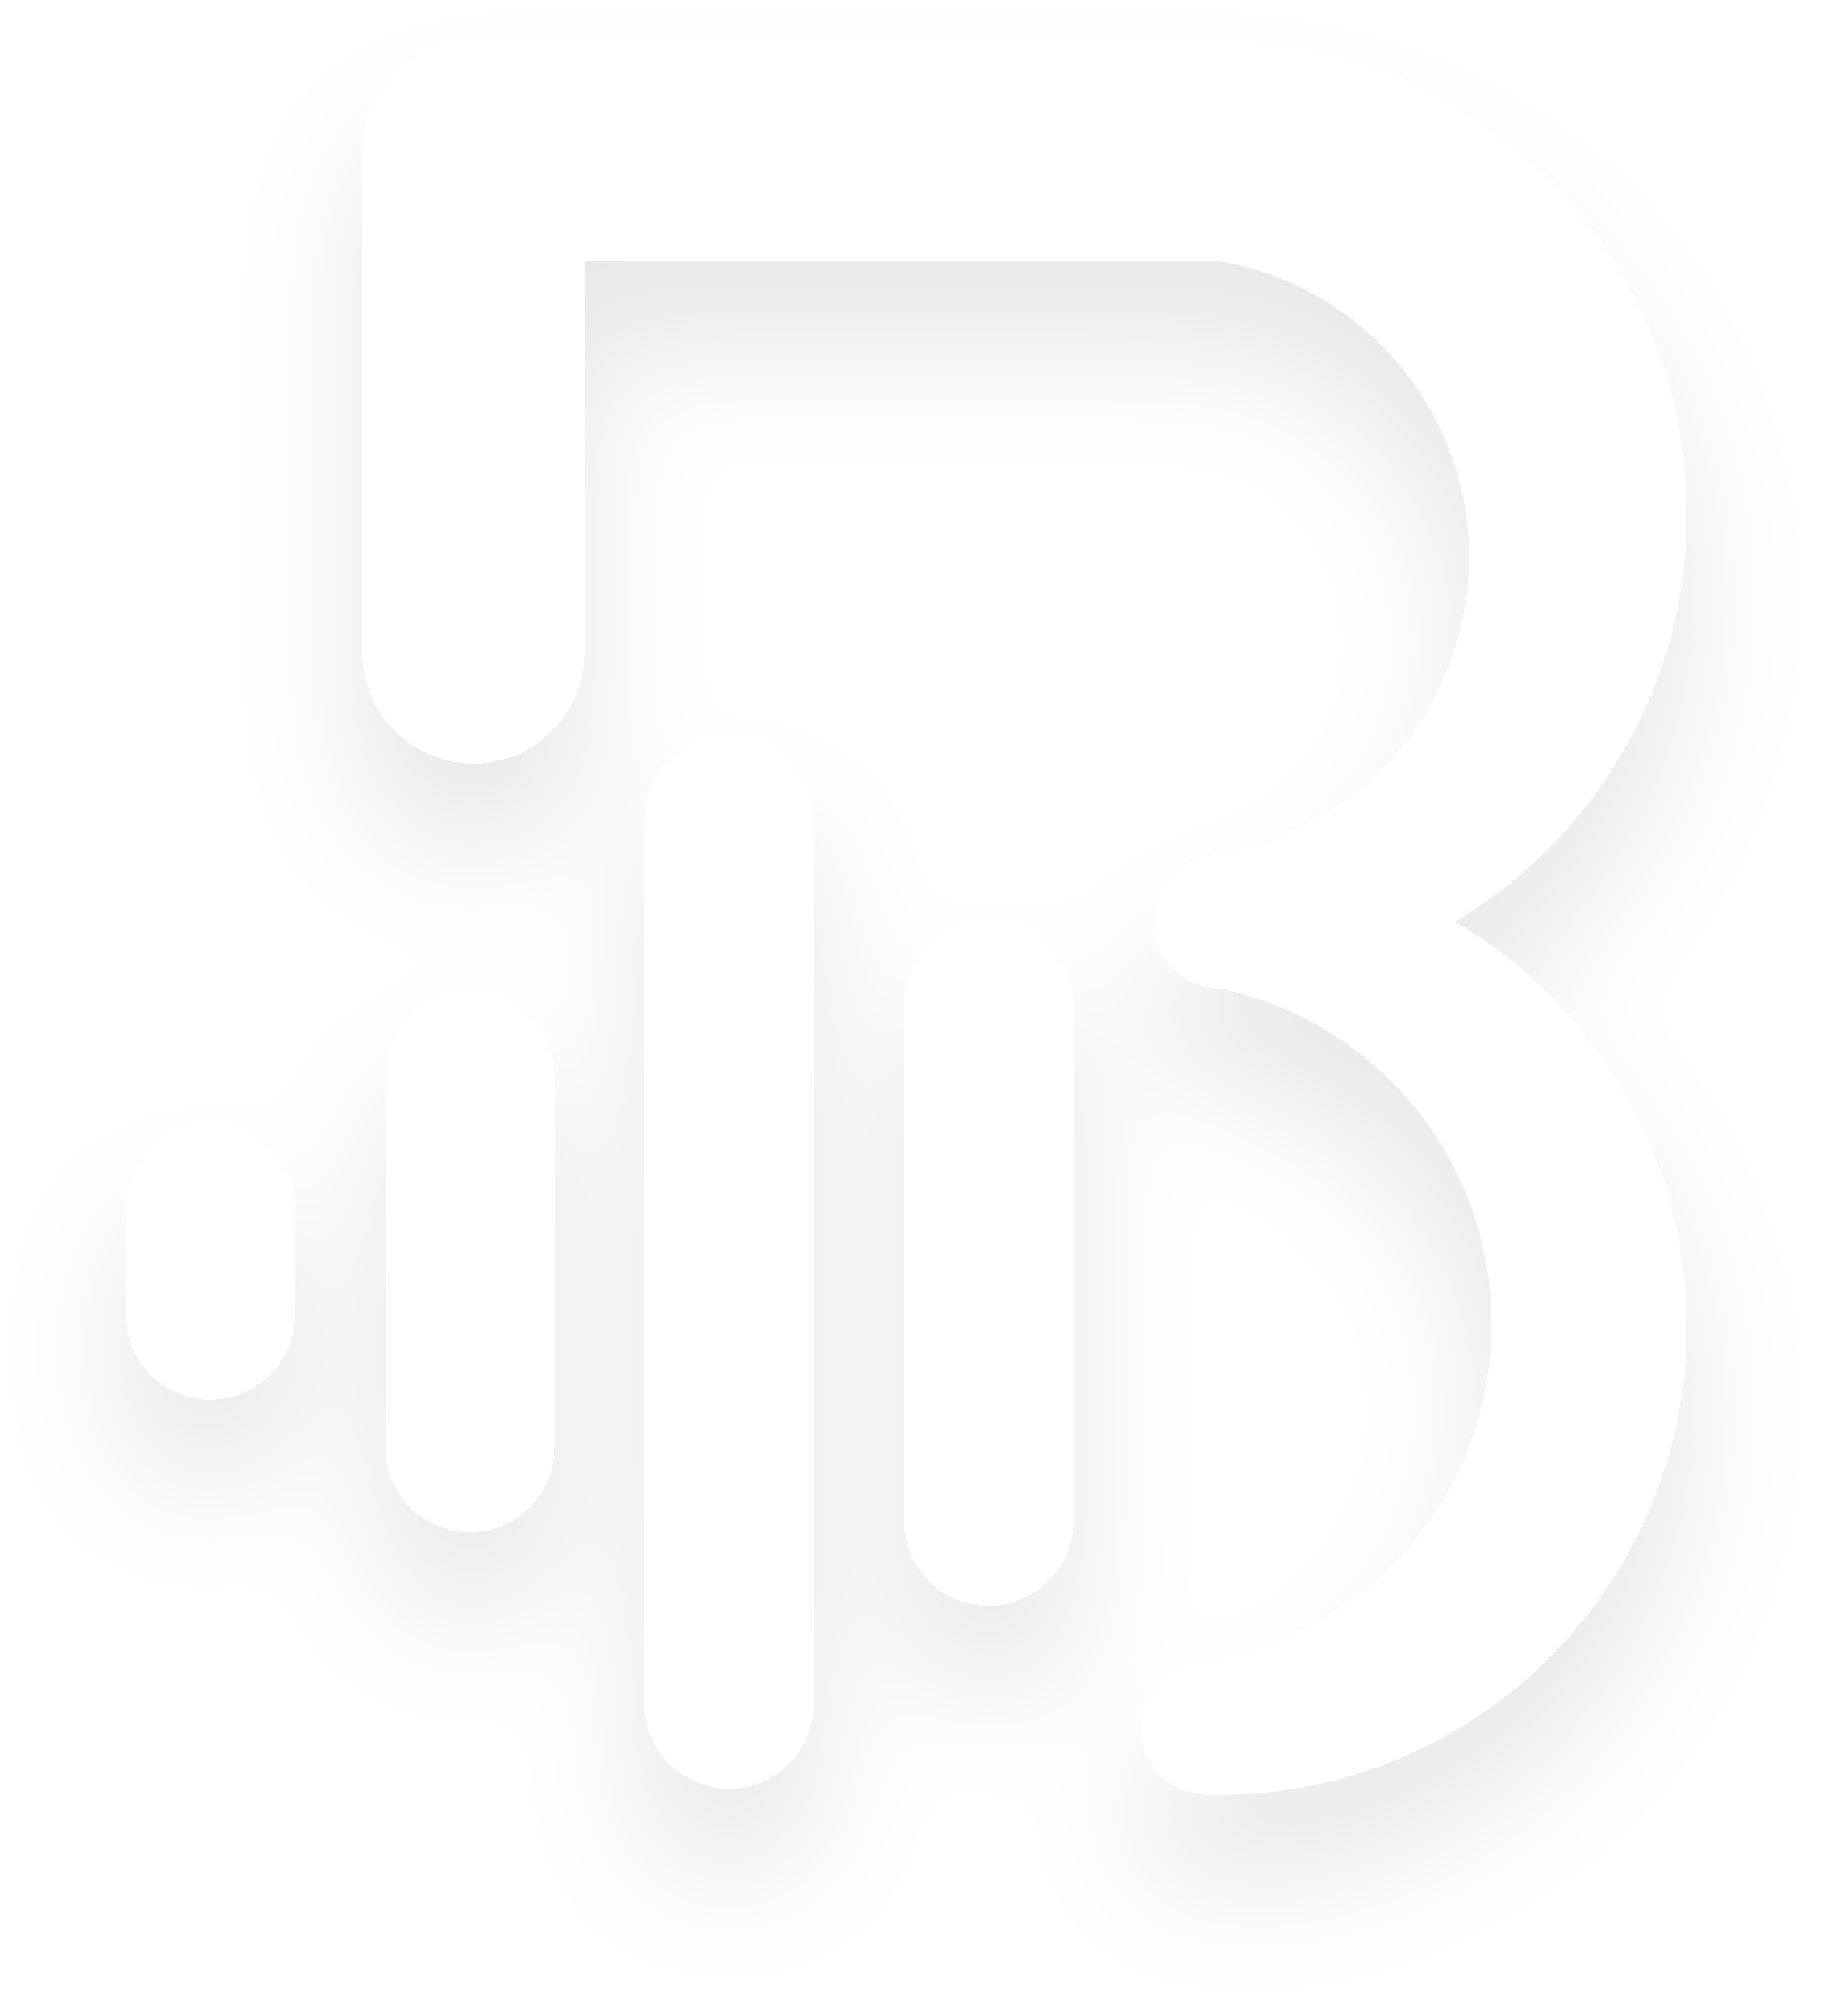
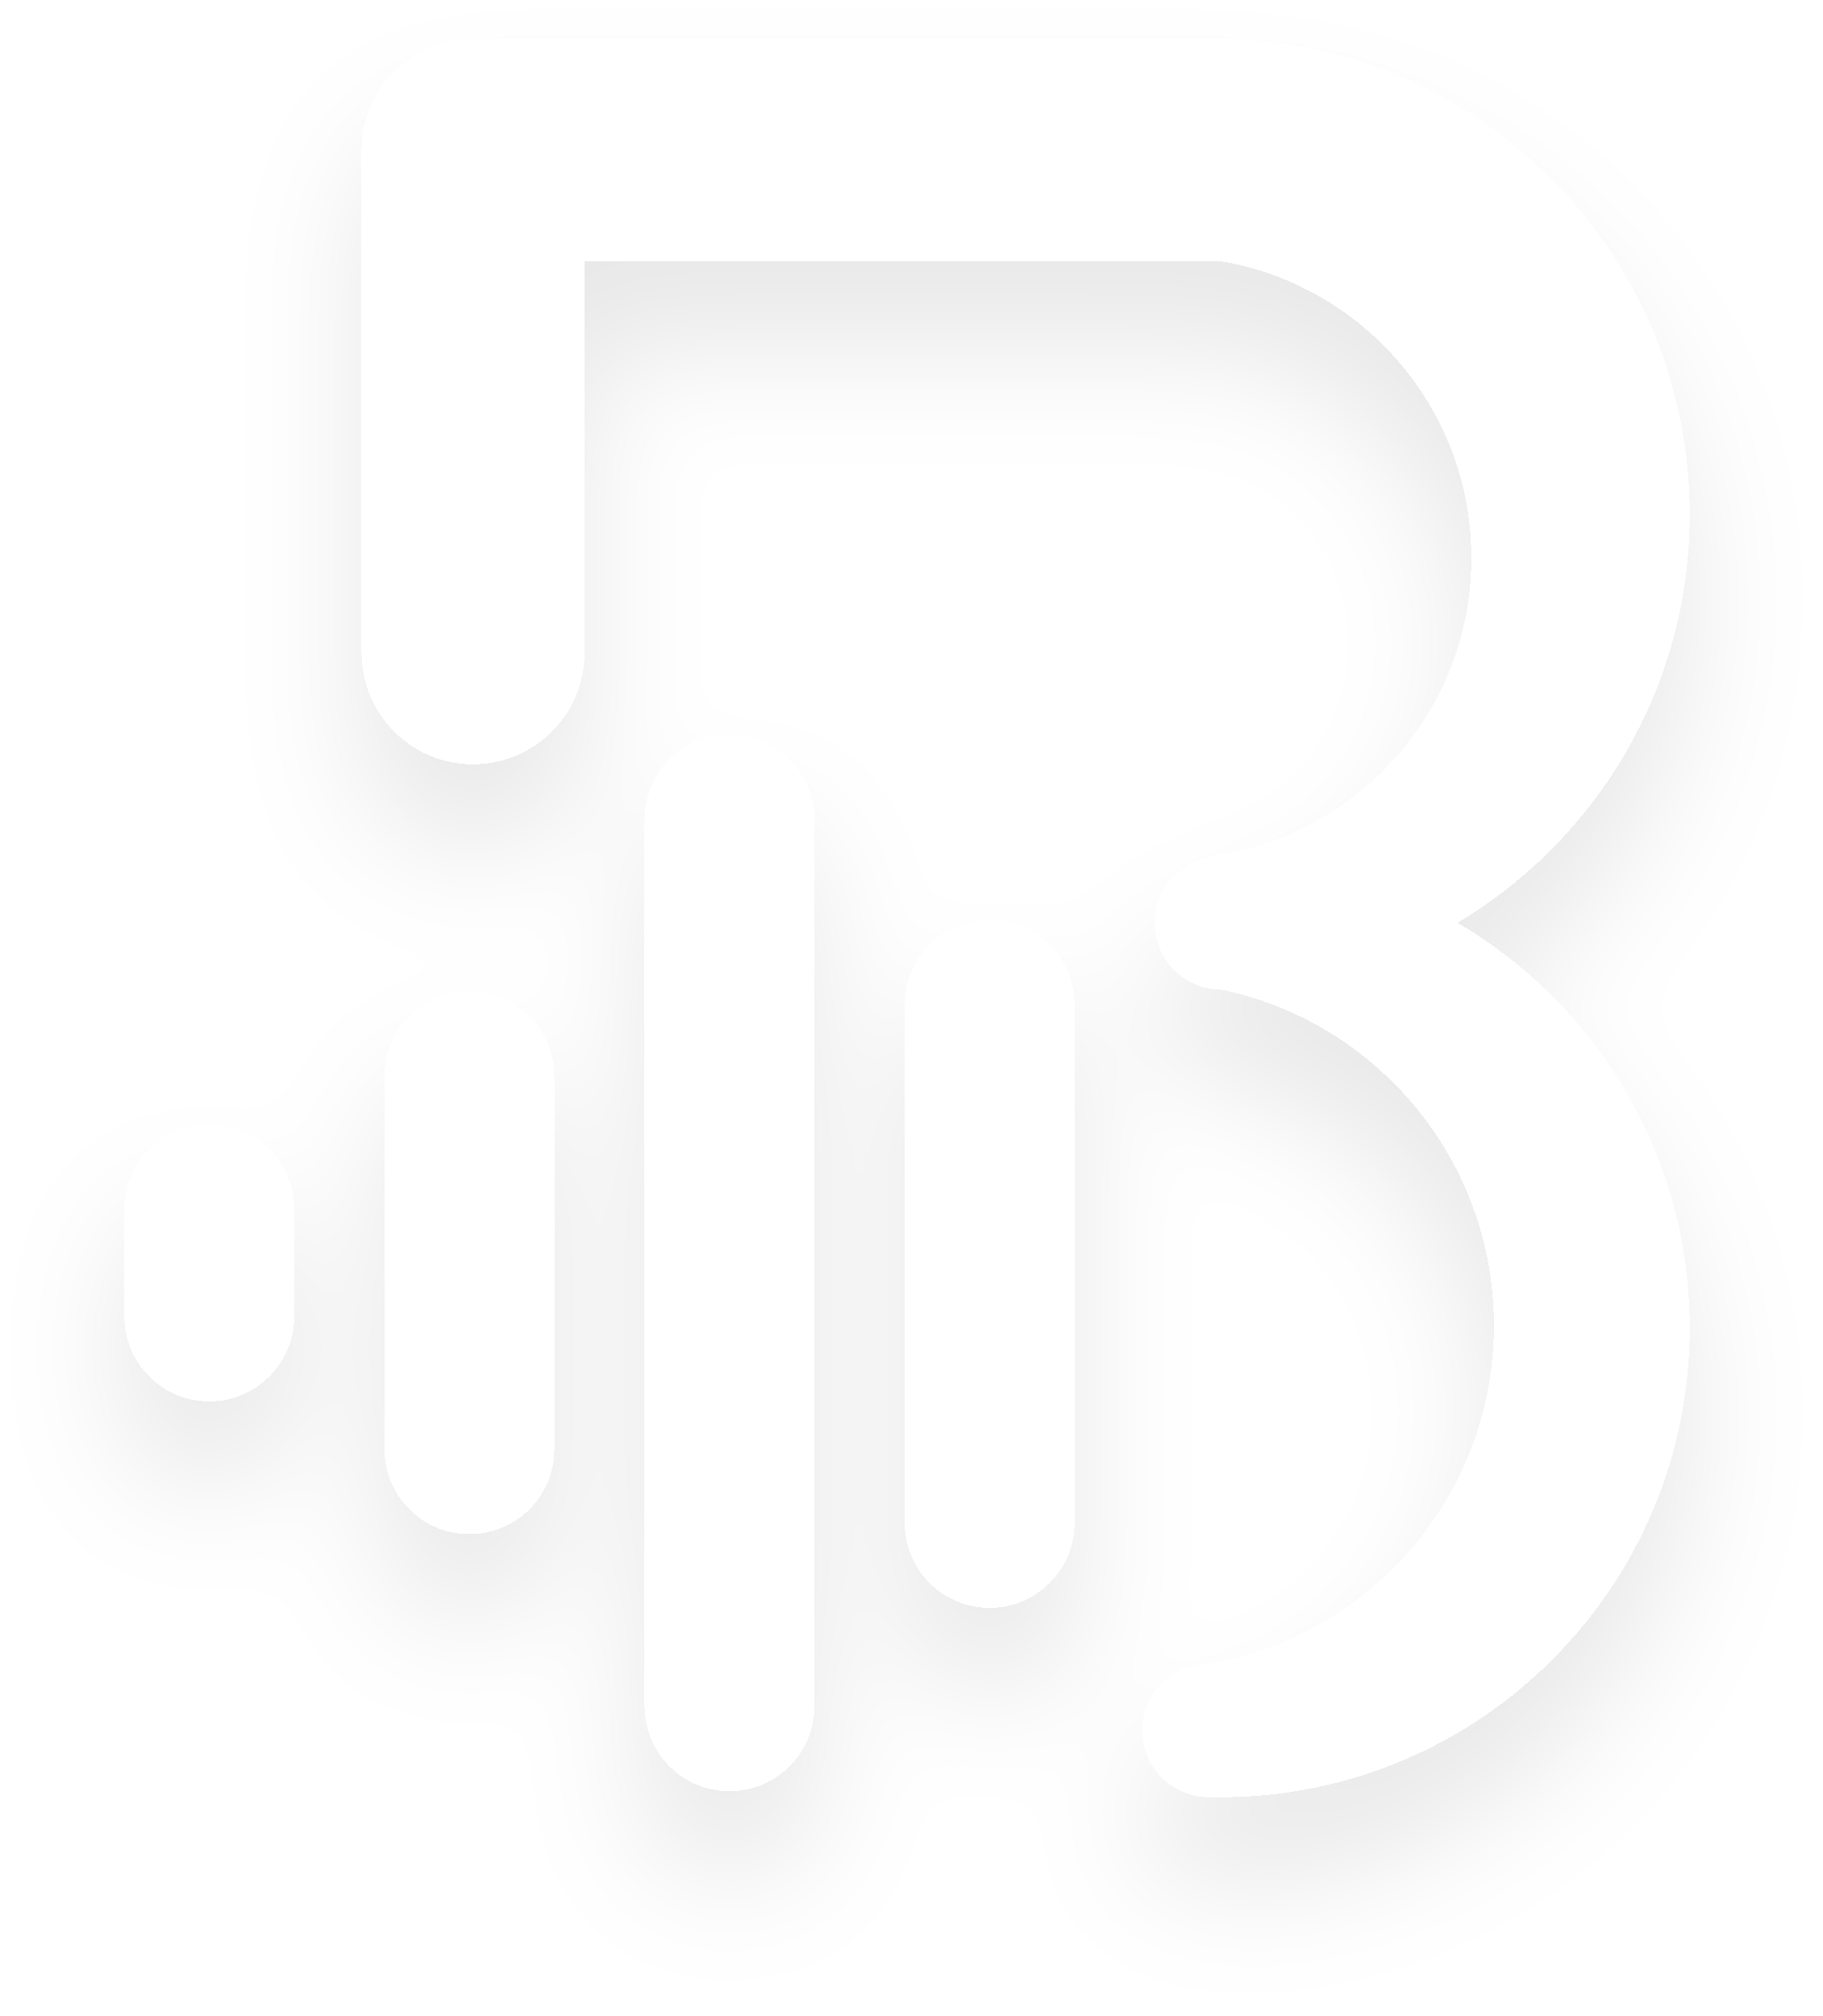
- <svg xmlns="http://www.w3.org/2000/svg" width="84" height="93" viewBox="0 0 84 93" fill="none">
-   <g filter="url(#filter0_d_2605_22320)">
-     <path d="M55.923 1.8C68.005 1.8 77.8 11.607 77.8 23.704C77.8 31.703 73.517 38.7 67.123 42.524C73.511 46.278 77.8 53.228 77.8 61.181C77.8 73.121 68.133 82.8 56.208 82.8C56.113 82.8 56.018 82.799 55.923 82.798V82.79C55.848 82.796 55.772 82.8 55.695 82.8C53.996 82.8 52.619 81.421 52.619 79.72C52.619 78.018 53.996 76.639 55.695 76.639C55.772 76.639 55.848 76.643 55.923 76.648V76.599C63.248 75.23 68.792 68.797 68.792 61.067C68.792 53.466 63.431 47.118 56.289 45.608C56.281 45.608 56.273 45.608 56.265 45.608C56.233 45.608 56.202 45.607 56.171 45.606C56.088 45.607 56.006 45.608 55.923 45.608L55.923 45.608V45.589C54.385 45.418 53.189 44.113 53.188 42.528C53.188 40.943 54.385 39.637 55.923 39.467V39.427C62.615 38.453 67.754 32.686 67.754 25.716C67.754 18.833 62.743 13.124 56.175 12.043C56.027 12.056 55.877 12.063 55.726 12.063H26.965V30.093C26.965 32.928 24.669 35.226 21.837 35.226C19.006 35.226 16.71 32.928 16.71 30.093V6.934C16.71 6.653 16.733 6.378 16.776 6.11C16.784 6.06 16.793 6.01 16.803 5.96C17.257 3.59 19.338 1.8 21.837 1.8C21.904 1.8 21.97 1.801 22.035 1.804H55.726C55.792 1.804 55.858 1.805 55.923 1.808L55.923 1.8Z" fill="url(#paint0_linear_2605_22320)" shape-rendering="crispEdges" />
-     <path d="M33.635 33.844C35.792 33.844 37.541 35.595 37.541 37.755V78.612C37.541 80.772 35.792 82.523 33.635 82.523C31.477 82.523 29.728 80.772 29.728 78.612V37.755C29.728 35.595 31.477 33.844 33.635 33.844Z" fill="url(#paint1_linear_2605_22320)" shape-rendering="crispEdges" />
-     <path fill-rule="evenodd" clip-rule="evenodd" d="M45.599 42.384C47.756 42.384 49.505 44.135 49.505 46.295V70.169C49.505 72.329 47.756 74.08 45.599 74.08C43.441 74.08 41.692 72.329 41.692 70.169V46.295C41.692 44.135 43.441 42.384 45.599 42.384ZM48.215 70.169C48.215 70.257 48.211 70.344 48.202 70.429C48.206 70.388 48.21 70.346 48.212 70.303L48.215 70.169Z" fill="url(#paint2_linear_2605_22320)" shape-rendering="crispEdges" />
-     <path fill-rule="evenodd" clip-rule="evenodd" d="M21.67 45.684C23.828 45.684 25.576 47.435 25.576 49.595V66.772C25.576 68.932 23.828 70.684 21.67 70.684C19.513 70.684 17.764 68.932 17.764 66.772V49.595C17.764 47.435 19.513 45.684 21.67 45.684ZM21.67 69.393C21.656 69.393 21.642 69.392 21.627 69.391L21.67 69.393ZM21.42 69.38C21.459 69.384 21.497 69.387 21.535 69.389L21.572 69.39C21.521 69.388 21.47 69.385 21.42 69.38ZM22.182 69.342C22.187 69.341 22.193 69.34 22.198 69.339C22.205 69.338 22.212 69.336 22.218 69.334C22.206 69.337 22.194 69.339 22.182 69.342Z" fill="url(#paint3_linear_2605_22320)" shape-rendering="crispEdges" />
-     <path d="M9.706 51.797C11.864 51.798 13.613 53.549 13.613 55.709V60.658C13.613 62.818 11.864 64.569 9.706 64.57C7.549 64.57 5.8 62.818 5.8 60.658V55.709C5.8 53.549 7.549 51.797 9.706 51.797Z" fill="url(#paint4_linear_2605_22320)" shape-rendering="crispEdges" />
+ <svg xmlns="http://www.w3.org/2000/svg" width="85" height="94" viewBox="0 0 85 94" fill="none">
+   <g filter="url(#filter0_d_5393_59623)">
+     <path d="M56.62 1.8C68.869 1.8 78.8 11.728 78.8 23.975C78.8 32.073 74.458 39.156 67.974 43.027C74.451 46.828 78.8 53.863 78.8 61.914C78.8 74.001 68.999 83.8 56.908 83.8C56.812 83.8 56.716 83.799 56.62 83.798V83.79C56.543 83.796 56.466 83.8 56.388 83.8C54.666 83.8 53.269 82.404 53.269 80.682C53.269 78.96 54.666 77.564 56.388 77.564C56.466 77.564 56.543 77.567 56.62 77.573V77.522C64.045 76.137 69.667 69.624 69.667 61.799C69.667 54.104 64.232 47.678 56.99 46.149C56.982 46.149 56.974 46.149 56.966 46.149C56.934 46.149 56.902 46.148 56.87 46.147C56.787 46.148 56.703 46.149 56.62 46.149L56.619 46.149V46.13C55.06 45.957 53.847 44.636 53.847 43.031C53.847 41.426 55.06 40.105 56.619 39.932V39.892C63.404 38.906 68.615 33.067 68.615 26.011C68.615 19.044 63.534 13.264 56.874 12.17C56.725 12.183 56.573 12.19 56.42 12.19H27.259V30.442C27.259 33.313 24.931 35.639 22.06 35.639C19.189 35.639 16.862 33.313 16.862 30.442V6.997C16.862 6.713 16.885 6.435 16.929 6.163C16.937 6.113 16.946 6.062 16.955 6.012C17.416 3.613 19.526 1.8 22.06 1.8C22.127 1.8 22.194 1.802 22.261 1.804H56.42C56.486 1.804 56.553 1.806 56.619 1.808L56.62 1.8Z" fill="url(#paint0_linear_5393_59623)" shape-rendering="crispEdges" />
+     <path d="M34.021 34.239C36.208 34.239 37.981 36.013 37.981 38.199V79.56C37.981 81.747 36.208 83.52 34.021 83.52C31.834 83.52 30.06 81.747 30.06 79.56V38.199C30.06 36.012 31.834 34.239 34.021 34.239Z" fill="url(#paint1_linear_5393_59623)" shape-rendering="crispEdges" />
+     <path fill-rule="evenodd" clip-rule="evenodd" d="M46.151 42.885C48.339 42.885 50.112 44.658 50.112 46.845V71.013C50.112 73.2 48.339 74.973 46.151 74.973C43.964 74.973 42.191 73.2 42.191 71.013V46.845C42.191 44.658 43.964 42.885 46.151 42.885ZM48.804 71.013C48.804 71.102 48.8 71.19 48.791 71.277C48.795 71.235 48.799 71.192 48.801 71.15L48.804 71.013Z" fill="url(#paint2_linear_5393_59623)" shape-rendering="crispEdges" />
+     <path fill-rule="evenodd" clip-rule="evenodd" d="M21.891 46.226C24.078 46.226 25.851 47.999 25.851 50.185V67.575C25.851 69.761 24.078 71.534 21.891 71.534C19.703 71.534 17.93 69.761 17.93 67.575V50.185C17.93 47.999 19.703 46.226 21.891 46.226ZM21.891 70.227C21.876 70.227 21.862 70.226 21.847 70.226L21.891 70.227ZM21.637 70.214C21.676 70.218 21.715 70.222 21.754 70.224L21.791 70.224C21.739 70.222 21.688 70.219 21.637 70.214ZM22.41 70.176C22.415 70.175 22.42 70.174 22.426 70.173C22.433 70.172 22.439 70.17 22.446 70.168C22.434 70.171 22.422 70.174 22.41 70.176Z" fill="url(#paint3_linear_5393_59623)" shape-rendering="crispEdges" />
+     <path d="M9.761 52.415C11.948 52.415 13.721 54.188 13.721 56.375V61.385C13.721 63.572 11.948 65.345 9.761 65.345C7.573 65.345 5.8 63.572 5.8 61.385V56.375C5.8 54.188 7.573 52.415 9.761 52.415Z" fill="url(#paint4_linear_5393_59623)" shape-rendering="crispEdges" />
  </g>
  <defs>
-     <filter id="filter0_d_2605_22320" x="-0" y="-0" width="83.6" height="92.6" filterUnits="userSpaceOnUse" color-interpolation-filters="sRGB">
+     <filter id="filter0_d_5393_59623" x="-0" y="4.86374e-05" width="84.6" height="93.6" filterUnits="userSpaceOnUse" color-interpolation-filters="sRGB">
      <feFlood flood-opacity="0" result="BackgroundImageFix" />
      <feColorMatrix in="SourceAlpha" type="matrix" values="0 0 0 0 0 0 0 0 0 0 0 0 0 0 0 0 0 0 127 0" result="hardAlpha" />
      <feOffset dy="4" />
      <feGaussianBlur stdDeviation="2.9" />
      <feComposite in2="hardAlpha" operator="out" />
      <feColorMatrix type="matrix" values="0 0 0 0 0 0 0 0 0 0 0 0 0 0 0 0 0 0 0.09 0" />
-       <feBlend mode="normal" in2="BackgroundImageFix" result="effect1_dropShadow_2605_22320" />
-       <feBlend mode="normal" in="SourceGraphic" in2="effect1_dropShadow_2605_22320" result="shape" />
+       <feBlend mode="normal" in2="BackgroundImageFix" result="effect1_dropShadow_5393_59623" />
+       <feBlend mode="normal" in="SourceGraphic" in2="effect1_dropShadow_5393_59623" result="shape" />
    </filter>
-     <linearGradient id="paint0_linear_2605_22320" x1="41.8" y1="1.8" x2="41.8" y2="154.514" gradientUnits="userSpaceOnUse">
+     <linearGradient id="paint0_linear_5393_59623" x1="42.3" y1="1.8" x2="42.3" y2="156.4" gradientUnits="userSpaceOnUse">
      <stop stop-color="white" />
      <stop offset="1" stop-color="white" stop-opacity="0.62" />
    </linearGradient>
-     <linearGradient id="paint1_linear_2605_22320" x1="41.8" y1="1.8" x2="41.8" y2="154.514" gradientUnits="userSpaceOnUse">
+     <linearGradient id="paint1_linear_5393_59623" x1="42.3" y1="1.8" x2="42.3" y2="156.4" gradientUnits="userSpaceOnUse">
      <stop stop-color="white" />
      <stop offset="1" stop-color="white" stop-opacity="0.62" />
    </linearGradient>
-     <linearGradient id="paint2_linear_2605_22320" x1="41.8" y1="1.8" x2="41.8" y2="154.514" gradientUnits="userSpaceOnUse">
+     <linearGradient id="paint2_linear_5393_59623" x1="42.3" y1="1.8" x2="42.3" y2="156.4" gradientUnits="userSpaceOnUse">
      <stop stop-color="white" />
      <stop offset="1" stop-color="white" stop-opacity="0.62" />
    </linearGradient>
-     <linearGradient id="paint3_linear_2605_22320" x1="41.8" y1="1.8" x2="41.8" y2="154.514" gradientUnits="userSpaceOnUse">
+     <linearGradient id="paint3_linear_5393_59623" x1="42.3" y1="1.8" x2="42.3" y2="156.4" gradientUnits="userSpaceOnUse">
      <stop stop-color="white" />
      <stop offset="1" stop-color="white" stop-opacity="0.62" />
    </linearGradient>
-     <linearGradient id="paint4_linear_2605_22320" x1="41.8" y1="1.8" x2="41.8" y2="154.514" gradientUnits="userSpaceOnUse">
+     <linearGradient id="paint4_linear_5393_59623" x1="42.3" y1="1.8" x2="42.3" y2="156.4" gradientUnits="userSpaceOnUse">
      <stop stop-color="white" />
      <stop offset="1" stop-color="white" stop-opacity="0.62" />
    </linearGradient>
  </defs>
</svg>
